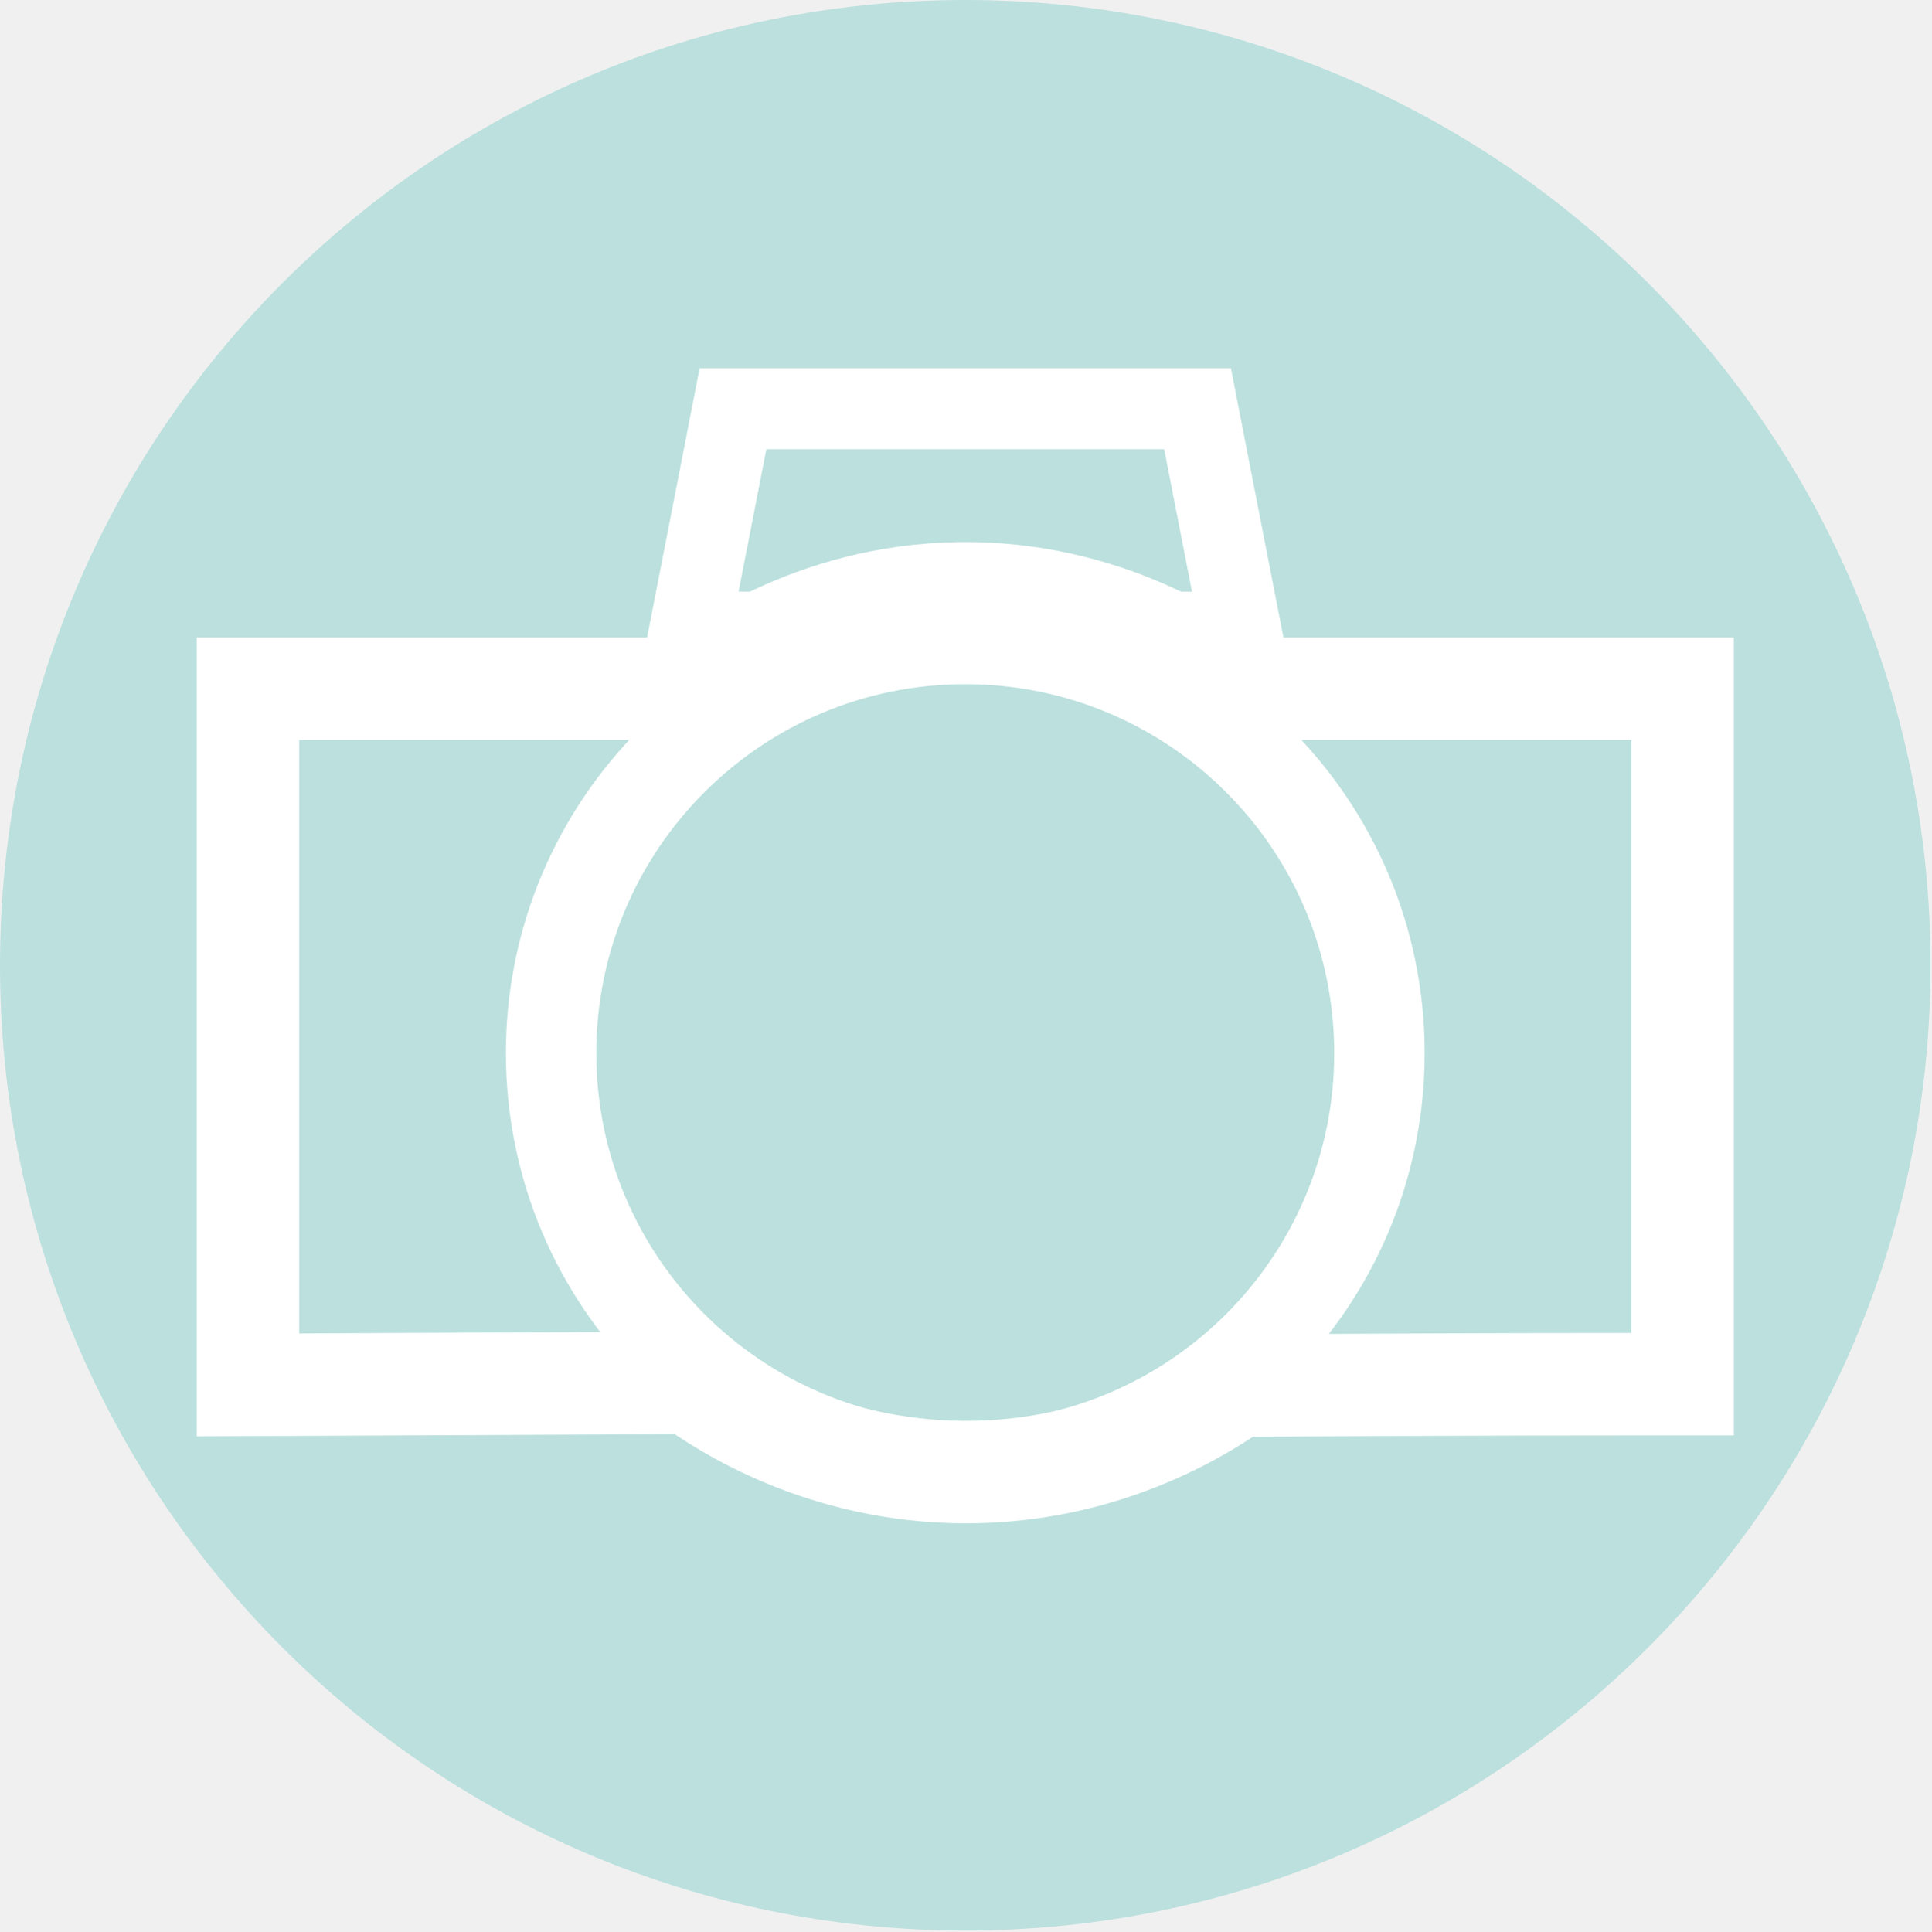
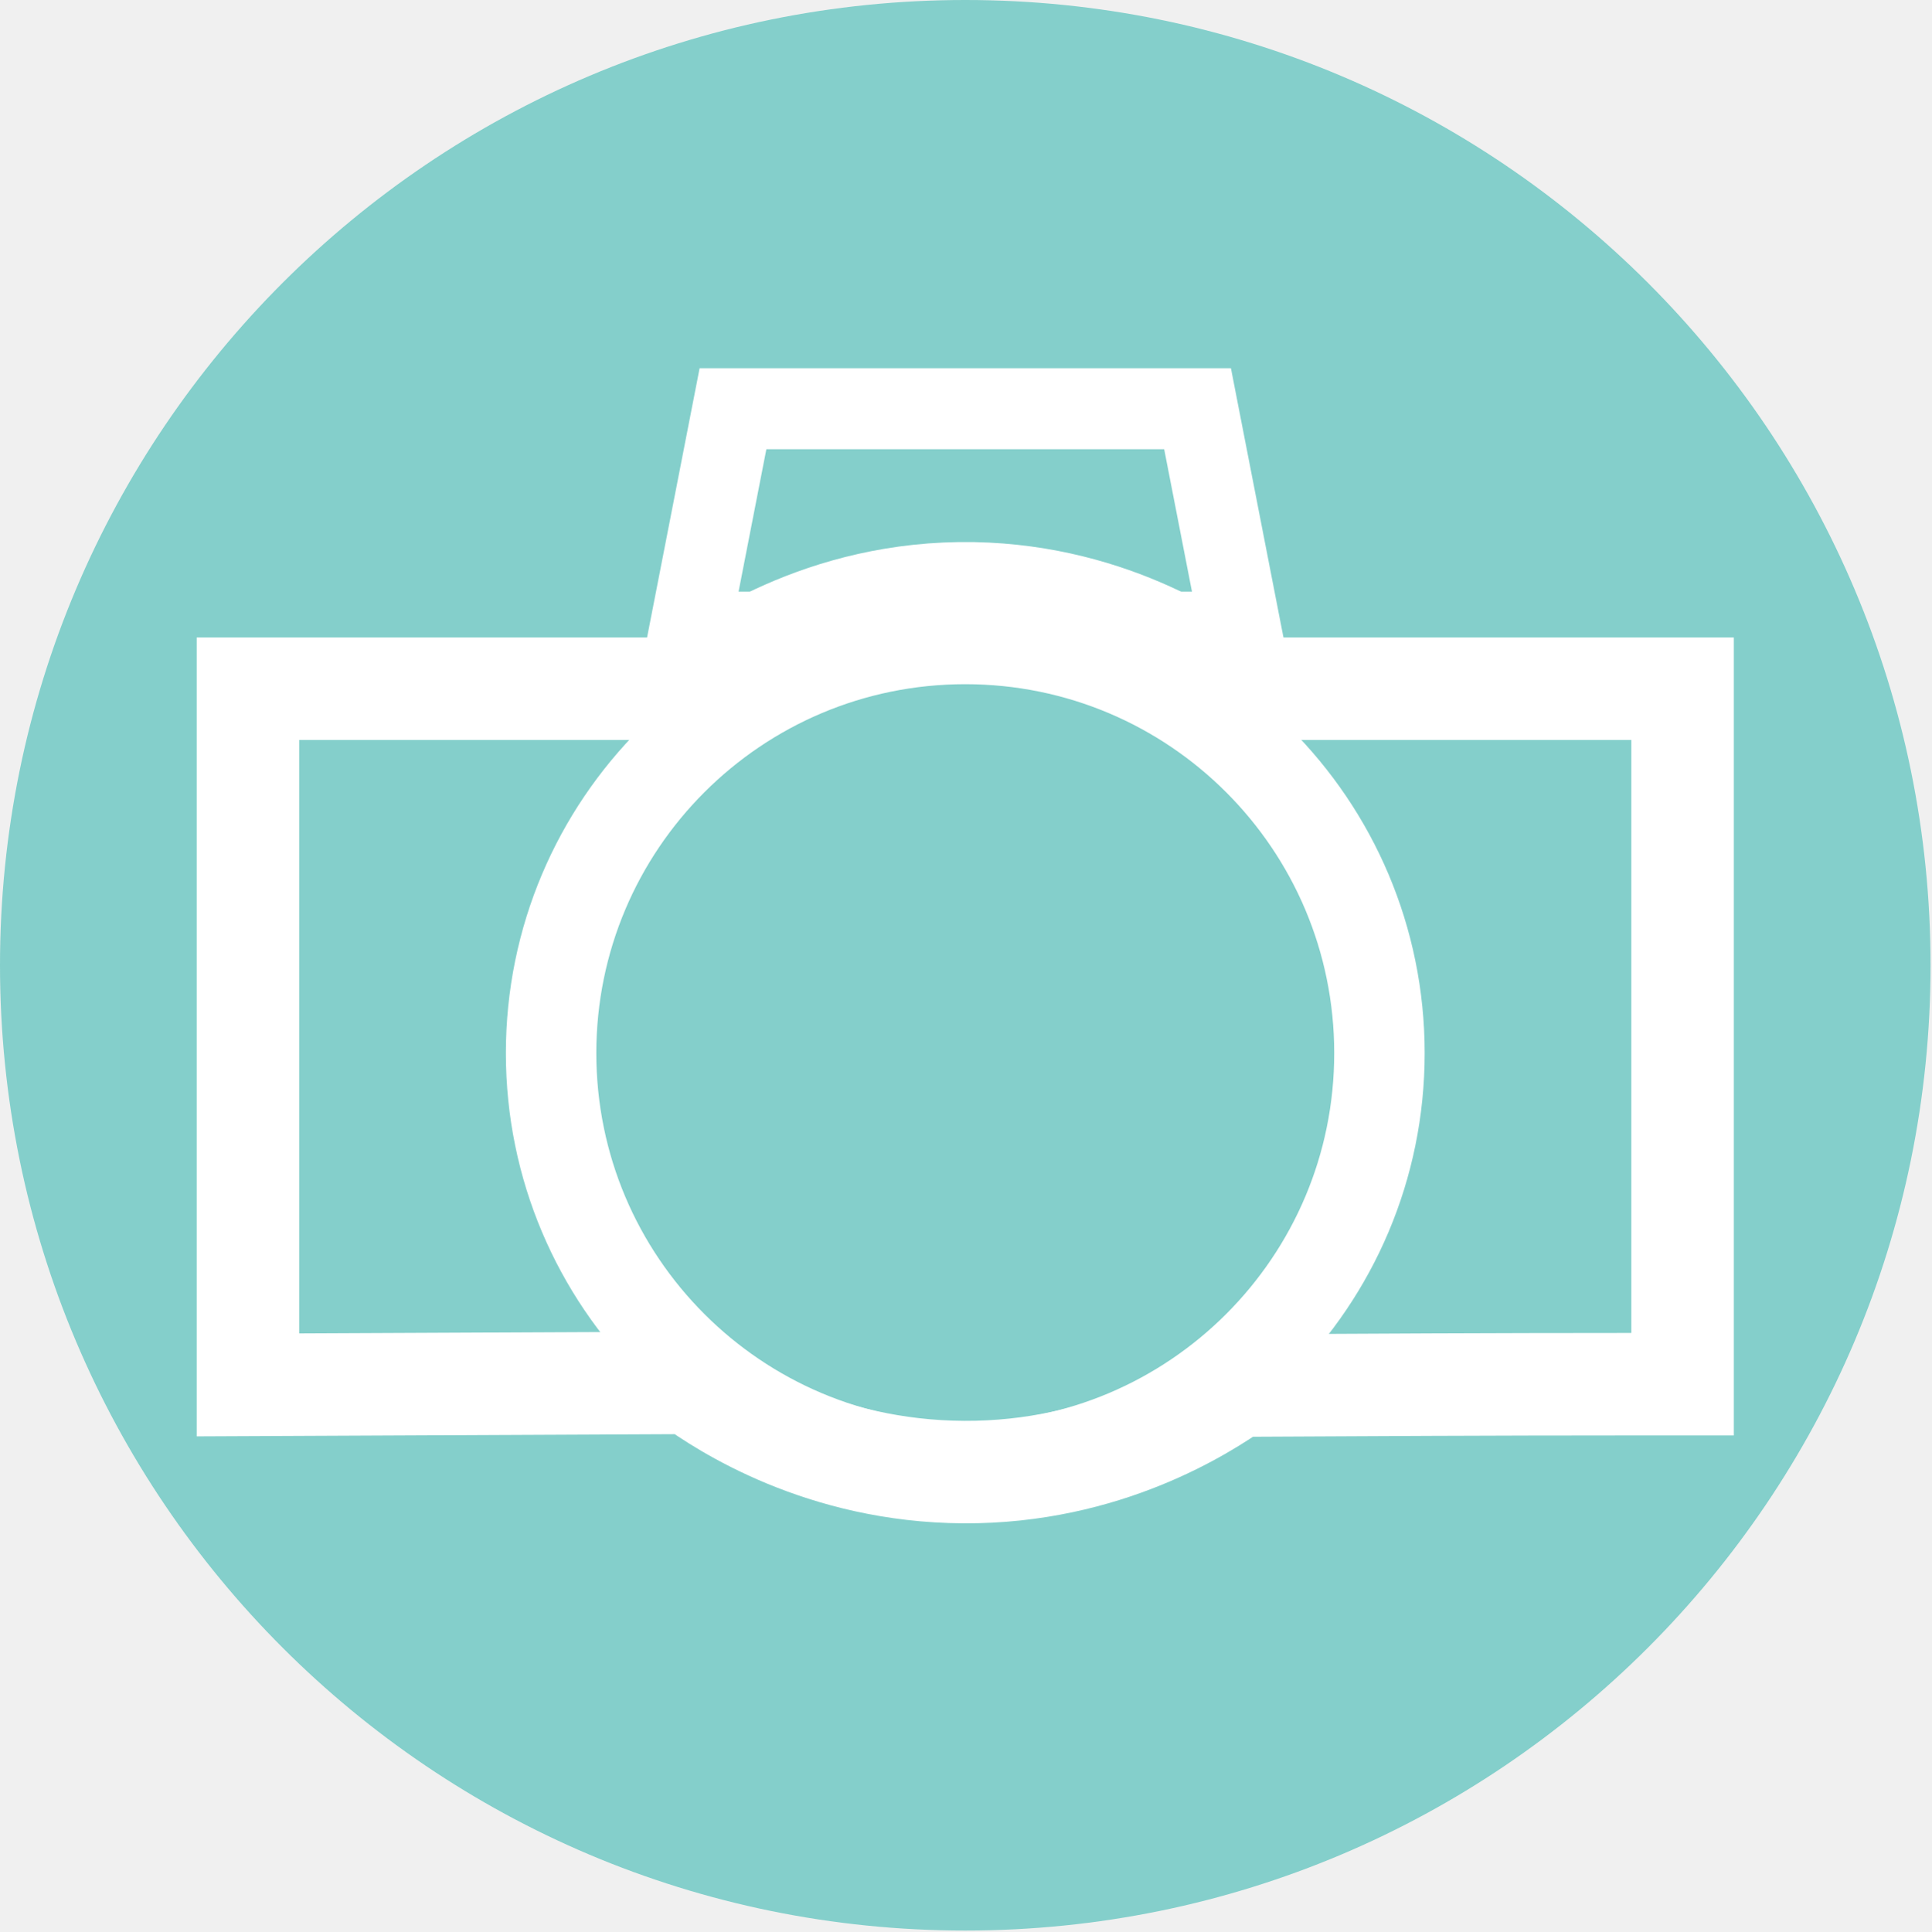
- <svg xmlns="http://www.w3.org/2000/svg" version="1.1" x="0px" y="0px" viewBox="0 0 283.5 283.5" style="enable-background:new 0 0 283.5 283.5;" xml:space="preserve">
+ <svg xmlns="http://www.w3.org/2000/svg" version="1.1" id="Layer_1" x="0px" y="0px" viewBox="0 0 283.5 283.5" style="enable-background:new 0 0 283.5 283.5;" xml:space="preserve">
  <style type="text/css">
- 	.st0{opacity:0.22;fill:#00A79D;}
+ 	.st0{opacity:0.45;fill:#00A79D;enable-background:new    ;}
	.st1{fill:none;stroke:#FFFFFF;stroke-width:11.895;stroke-miterlimit:10;}
	.st2{fill:none;stroke:#FFFFFF;stroke-width:15.044;stroke-miterlimit:10;}
	.st3{fill:none;stroke:#FFFFFF;stroke-width:13.277;stroke-miterlimit:10;}
</style>
  <g id="Layer_2">
    <circle class="st0" cx="141.7" cy="141.7" r="141.7" />
  </g>
-   <g id="Layer_1">
+   <g id="Layer_1_1_">
    <g>
      <polygon class="st1" points="182.2,92.8 101.2,92.8 107.6,60 175.8,60   " />
-       <path class="st2" d="M247,203.2c-2.3,0-6.2,0-8.5,0c-19,0-37.9,0.1-56.9,0.2c-4.8,3.4-19.3,12.8-40.1,12.7    c-20.8-0.1-35.3-9.6-40.1-13.1c-21.7,0.1-43.3,0.2-65,0.3V101.1h64.8c4.3-3.3,19.5-14.4,41.7-14c20.7,0.4,34.8,10.5,39.3,14    c21.6,0,43.2,0,64.8,0V203.2z" />
+       <path class="st2" d="M247,203.2c-2.3,0-6.2,0-8.5,0c-19,0-37.9,0.1-56.9,0.2c-4.8,3.4-19.3,12.8-40.1,12.7s-35.3-9.6-40.1-13.1    c-21.7,0.1-43.3,0.2-65,0.3V101.1h64.8c4.3-3.3,19.5-14.4,41.7-14c20.7,0.4,34.8,10.5,39.3,14c21.6,0,43.2,0,64.8,0L247,203.2    L247,203.2z" />
      <circle class="st3" cx="141.7" cy="154.6" r="60.8" />
    </g>
  </g>
</svg>
